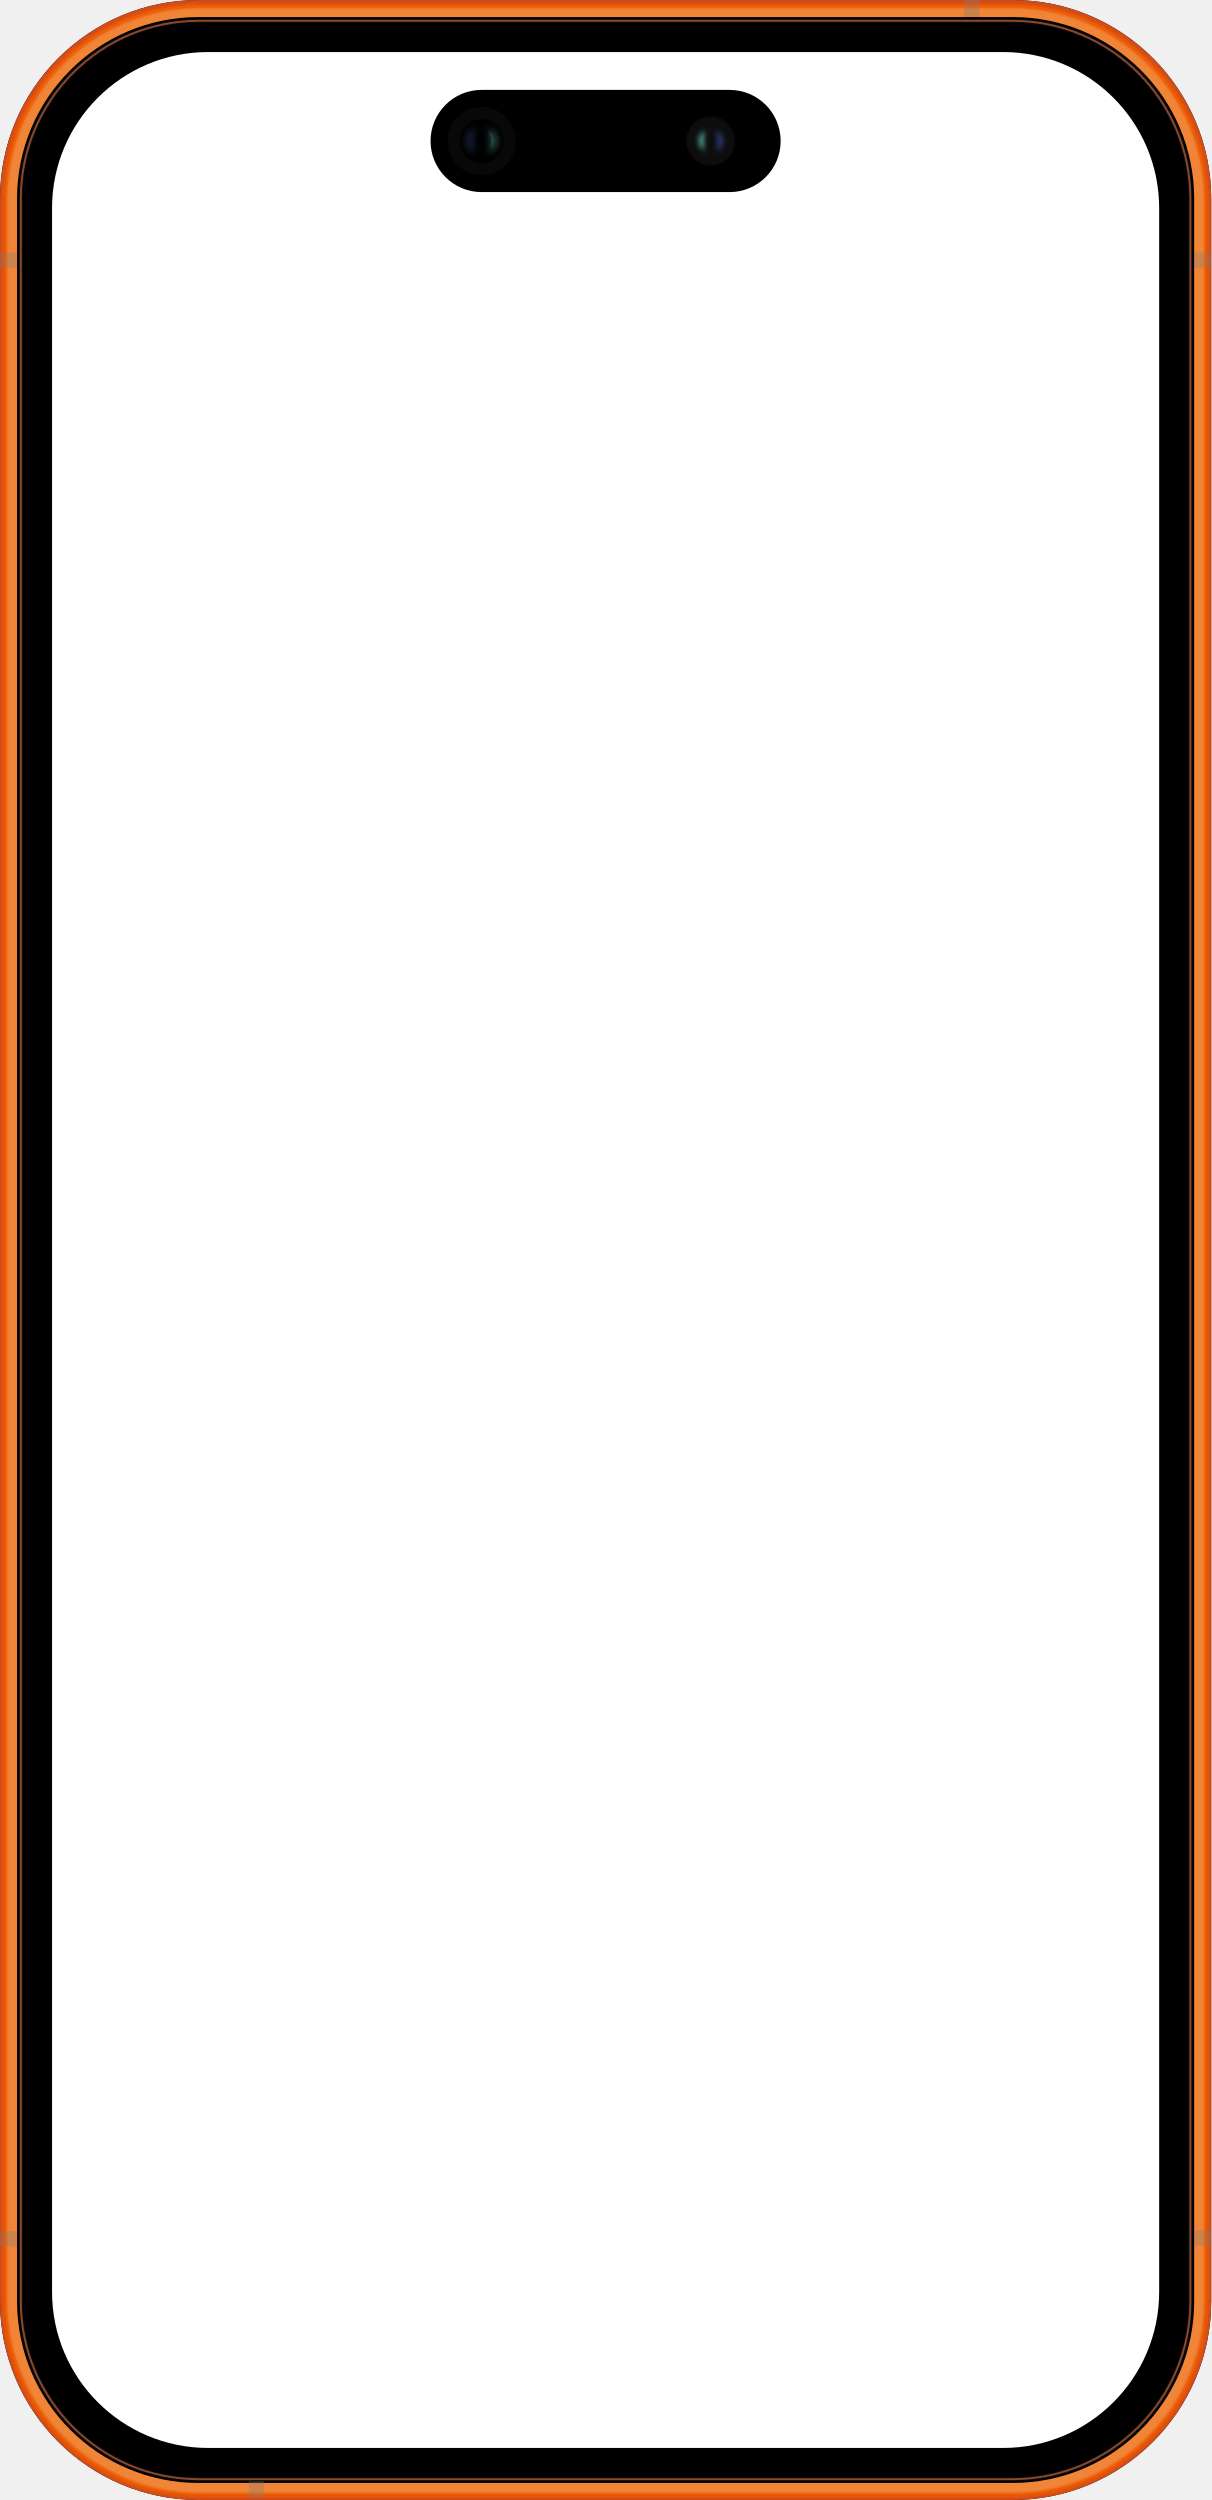
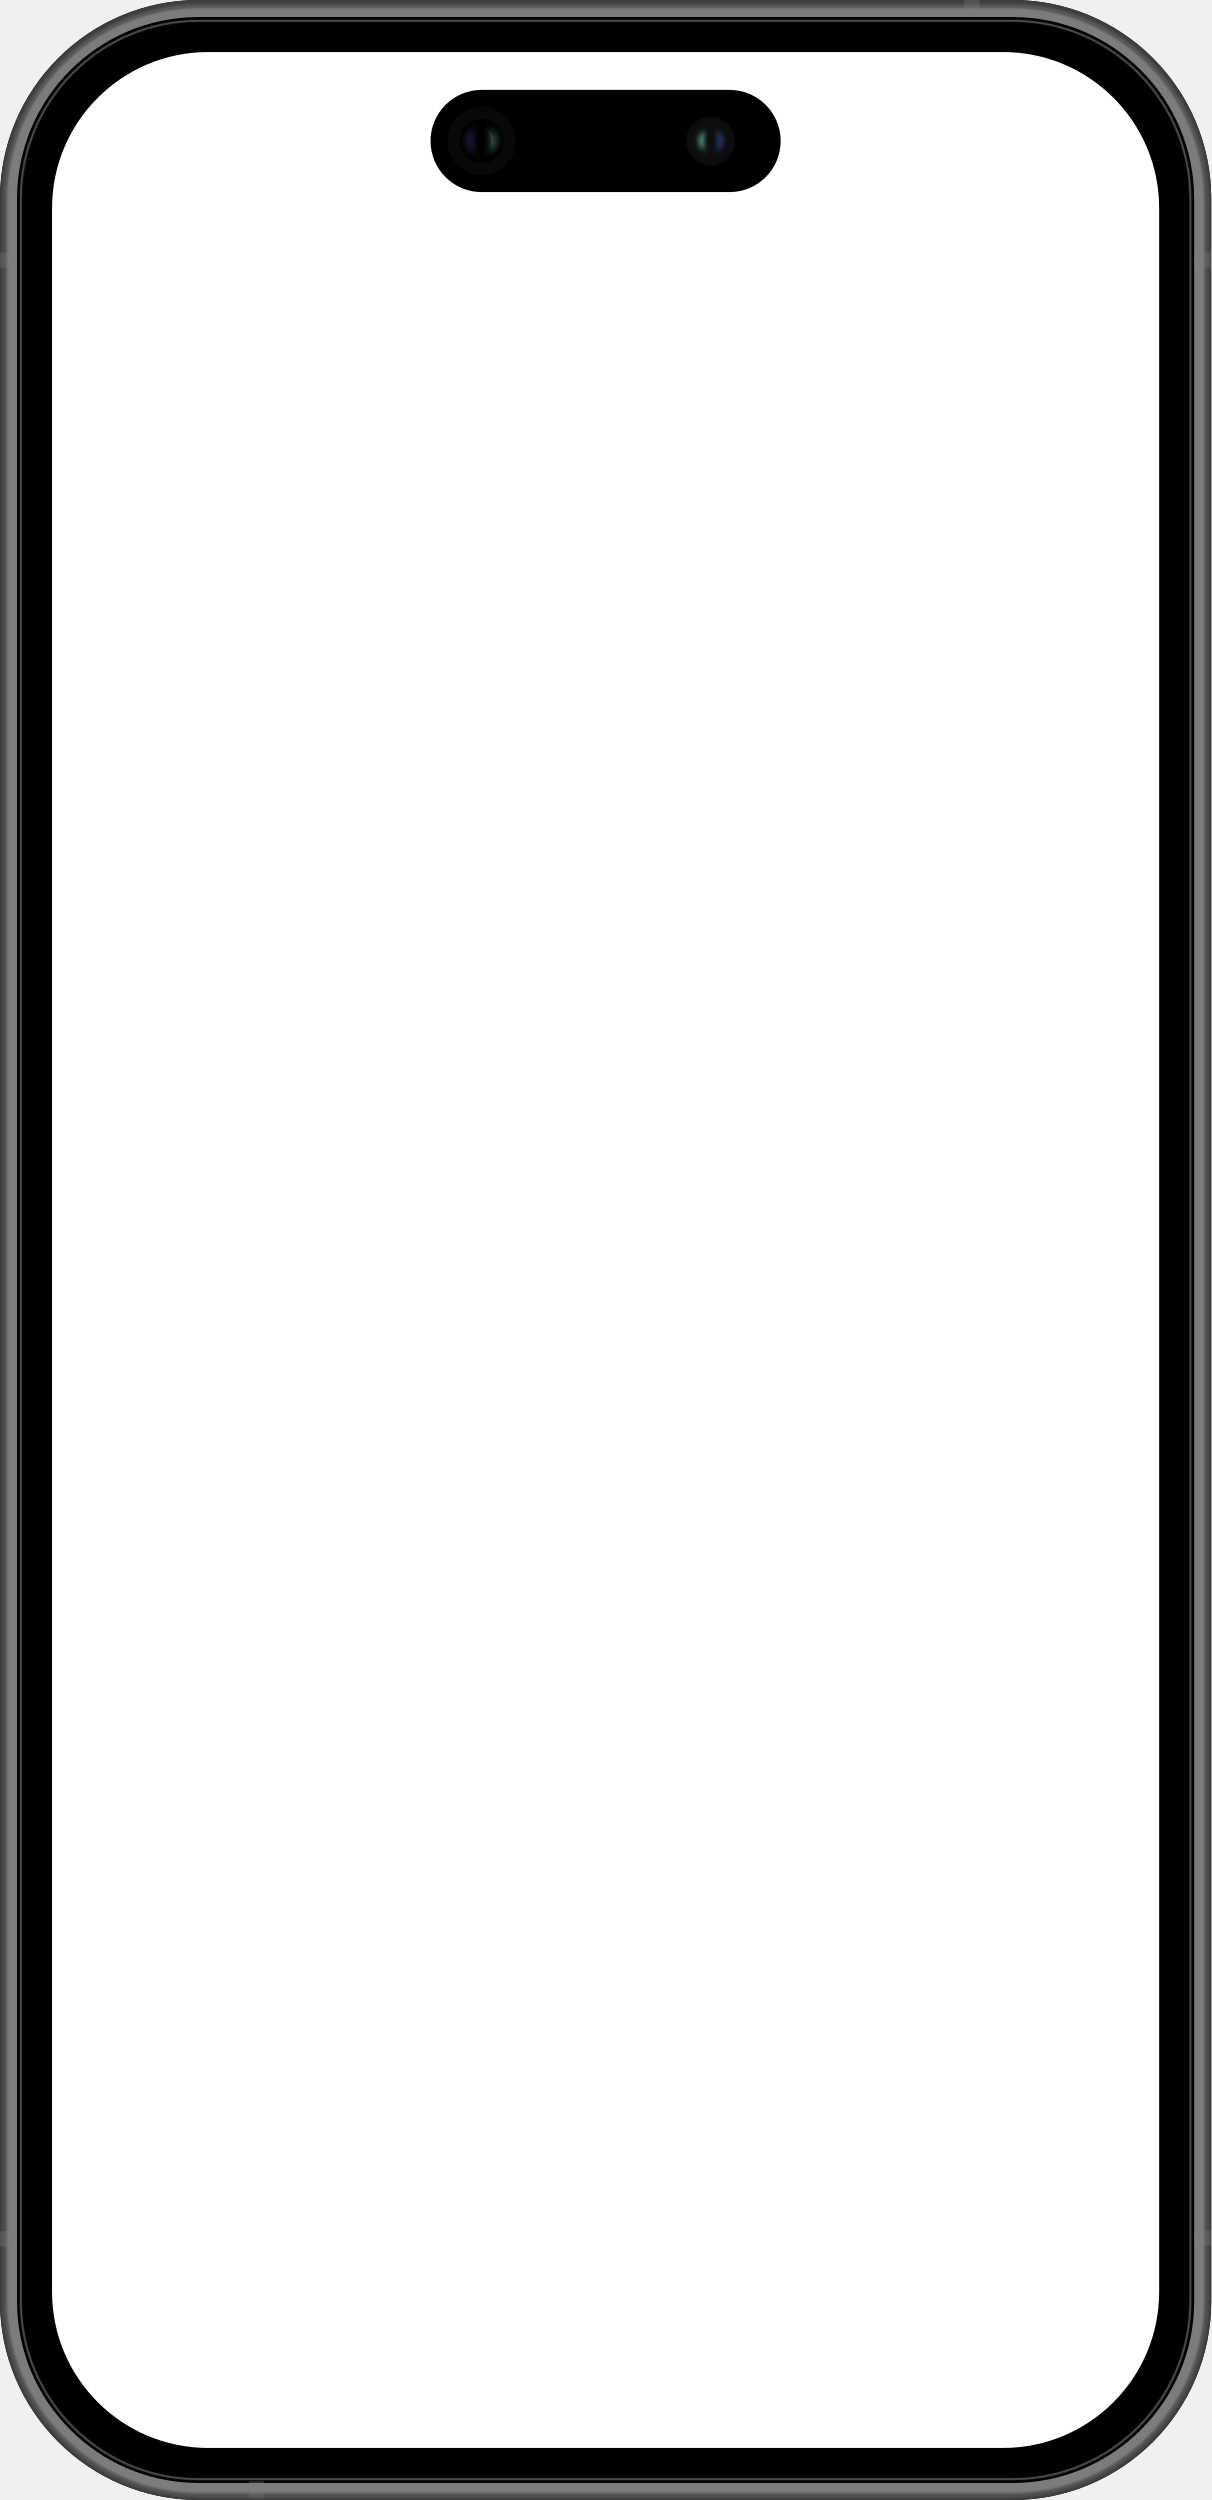
<svg xmlns="http://www.w3.org/2000/svg" width="1280" height="2642" viewBox="0 0 1280 2642" fill="none">
  <g clip-path="url(#clip0_2901_5301)">
    <rect width="1280" height="2642" rx="210" fill="black" />
-     <rect x="11.5" y="11.501" width="1257" height="2619" rx="198.5" stroke="#F08437" stroke-width="13" />
-     <rect x="2.5" y="2.501" width="1275" height="2637" rx="207.5" stroke="#CE4C1B" stroke-width="5" />
+     <rect x="11.5" y="11.501" width="1257" height="2619" rx="198.5" stroke="#7C7C7C" stroke-width="13" />
+     <rect x="2.5" y="2.501" width="1275" height="2637" rx="207.5" stroke="#3D3D3D" stroke-width="5" />
    <g opacity="0.9" filter="url(#filter0_f_2901_5301)">
-       <rect x="5" y="6.001" width="1270" height="2631" rx="206" stroke="#ED5700" stroke-width="5" />
+       <rect x="5" y="6.001" width="1270" height="2631" rx="206" stroke="#515151" stroke-width="5" />
    </g>
    <g opacity="0.8" filter="url(#filter1_f_2901_5301)">
-       <rect x="22" y="22.001" width="1236" height="2598" rx="188" stroke="#C46A44" stroke-width="2" />
+       <rect x="22" y="22.001" width="1236" height="2598" rx="188" stroke="#6A6A6A" stroke-width="2" />
    </g>
    <rect x="55" y="55" width="1170" height="2532" rx="165" fill="white" />
    <path d="M464.656 616.055C434.375 616.055 414.32 599.453 407.016 582.586C405.156 578.867 404.359 575.946 404.359 573.024C404.359 568.242 407.547 565.188 412.461 565.188C416.578 565.188 419.102 567.18 422.289 573.422C430.523 590.289 443.406 600.117 464.789 600.117C499.32 600.117 518.578 568.774 519.773 516.18C519.773 514.321 519.773 512.196 519.773 510.203H519.375C512.07 531.719 489.227 546.86 462.93 546.86C426.406 546.86 399.312 519.899 399.312 483.907C399.312 446.055 427.336 418.297 465.852 418.297C491.75 418.297 512.734 431.446 524.422 454.555C533.055 469.563 537.305 488.953 537.305 513.125C537.305 577.274 510.344 616.055 464.656 616.055ZM465.852 530.789C493.344 530.789 514.727 510.071 514.727 484.305C514.727 456.547 493.609 434.633 465.984 434.633C438.758 434.633 417.641 456.016 417.641 483.375C417.641 510.203 437.828 530.789 465.852 530.789ZM583.258 479.922C576.352 479.922 570.773 474.477 570.773 467.571C570.773 460.664 576.352 455.086 583.258 455.086C590.164 455.086 595.609 460.664 595.609 467.571C595.609 474.477 590.164 479.922 583.258 479.922ZM583.258 579.93C576.352 579.93 570.773 574.485 570.773 567.446C570.773 560.539 576.352 555.094 583.258 555.094C590.164 555.094 595.609 560.539 595.609 567.446C595.609 574.485 590.164 579.93 583.258 579.93ZM733.203 615.258C728.023 615.258 724.305 611.407 724.305 605.828V569.703H637.312C630.805 569.703 626.688 565.586 626.688 559.211C626.688 554.563 627.75 551.375 631.07 545.532C649.93 514.719 677.688 474.61 706.773 433.836C714.609 422.547 719.391 419.094 727.227 419.094C736.789 419.094 741.969 424.008 741.969 433.305V553.633H763.086C768 553.633 771.586 556.688 771.586 561.602C771.586 566.516 768 569.703 763.086 569.703H741.969V605.828C741.969 611.407 738.25 615.258 733.203 615.258ZM724.305 553.633V437.555H724.039C689.375 485.766 664.539 521.625 645.281 553.102V553.633H724.305ZM850.078 615.258C844.898 615.258 841.312 611.407 841.312 605.828V441.274H840.914L800.273 468.5C798.281 469.961 796.422 470.625 794.164 470.625C789.781 470.625 786.859 467.571 786.859 463.055C786.859 459.735 788.055 457.61 791.906 454.821L837.328 423.875C842.641 420.024 845.031 419.094 849.148 419.094C855.125 419.094 858.844 422.813 858.844 429.055V605.828C858.844 611.407 855.258 615.258 850.078 615.258Z" fill="white" />
    <path d="M399.219 360.75C390.75 360.75 384.719 356.938 383.031 351.5C382.844 350.875 382.719 350.188 382.719 349.532C382.719 347.75 383.719 346.625 385.312 346.625C386.719 346.625 387.594 347.344 388.031 348.844C389.406 353.5 393.844 355.688 399.531 355.688C405.656 355.688 410.094 352.469 410.094 348.032C410.094 344.25 407.594 341.75 401.344 340.375L396.344 339.282C387.312 337.313 383.406 333.219 383.406 326.813C383.406 319.375 389.969 314.157 399.312 314.157C406.844 314.157 412.906 317.938 414.531 324.032C414.625 324.375 414.688 324.844 414.688 325.438C414.688 326.969 413.625 327.969 412.125 327.969C410.688 327.969 409.812 327.219 409.312 325.782C407.75 321.219 404.031 319.219 399.156 319.219C393.531 319.219 389.188 321.969 389.188 326.563C389.188 330.125 391.594 332.563 397.75 333.907L402.75 335C412.156 337.063 415.875 340.813 415.875 347.188C415.875 355.532 409.312 360.75 399.219 360.75ZM432.688 360.563C425.594 360.563 421.438 355.969 421.438 348.594V329.844C421.438 328.125 422.562 326.938 424.156 326.938C425.75 326.938 426.875 328.125 426.875 329.844V347.625C426.875 352.907 429.344 355.75 434.375 355.75C439.656 355.75 442.844 352.125 442.844 346.594V329.844C442.844 328.125 443.969 326.938 445.562 326.938C447.156 326.938 448.281 328.125 448.281 329.844V357.813C448.281 359.375 447.281 360.563 445.719 360.563C444.156 360.563 443.125 359.375 443.125 357.813V354.719H443C441.062 358.469 437.688 360.563 432.688 360.563ZM458.062 360.563C456.469 360.563 455.344 359.375 455.344 357.657V329.688C455.344 328.063 456.406 326.938 457.906 326.938C459.406 326.938 460.469 328.063 460.469 329.688V332.688H460.594C462.406 329.188 465.875 326.938 470.906 326.938C478.031 326.938 482.156 331.532 482.156 338.907V357.657C482.156 359.375 481.031 360.563 479.438 360.563C477.844 360.563 476.719 359.375 476.719 357.657V339.875C476.719 334.625 474.25 331.75 469.25 331.75C464.125 331.75 460.781 335.375 460.781 340.875V357.657C460.781 359.375 459.656 360.563 458.062 360.563ZM501.406 360.563C493.125 360.563 487.5 353.938 487.5 343.75C487.5 333.563 493.094 326.938 501.281 326.938C505.938 326.938 509.688 329.219 511.625 332.782H511.75V317.25C511.75 315.532 512.875 314.344 514.469 314.344C516.062 314.344 517.188 315.532 517.188 317.25V357.907C517.188 359.469 516.094 360.563 514.531 360.563C513 360.563 511.75 359.5 511.75 357.907V354.188H511.656C509.875 358.063 506.5 360.563 501.406 360.563ZM502.438 355.782C508.031 355.782 511.781 351.032 511.781 343.75C511.781 336.5 508.031 331.719 502.438 331.719C496.688 331.719 493.062 336.407 493.062 343.75C493.062 351.125 496.688 355.782 502.438 355.782ZM534 360.563C527.531 360.563 523.188 356.657 523.188 350.813C523.188 345.25 527.469 341.75 534.969 341.313L544.312 340.782V338.063C544.312 334.094 541.688 331.719 537.188 331.719C533.656 331.719 531.25 333 529.438 336.219C528.938 337.125 528.219 337.532 527.188 337.532C525.781 337.532 524.781 336.563 524.781 335.094C524.781 334.407 525 333.625 525.438 332.844C527.281 329.282 532.031 326.938 537.312 326.938C544.938 326.938 549.75 331.063 549.75 337.532V357.813C549.75 359.438 548.688 360.563 547.188 360.563C545.656 360.563 544.594 359.438 544.594 357.813V354.407H544.469C542.531 358.125 538.375 360.563 534 360.563ZM535.219 355.938C540.344 355.938 544.312 352.344 544.312 347.657V345L535.594 345.532C531.219 345.813 528.719 347.75 528.719 350.813C528.719 353.907 531.312 355.938 535.219 355.938ZM559.844 372.157C557.219 372.157 555.75 371.188 555.75 369.469C555.75 368.282 556.562 367.469 557.938 367.469C558.719 367.469 558.938 367.5 559.781 367.5C561.844 367.5 563.812 366.25 565.094 362.313L565.844 360.032L554.656 330.875C554.469 330.344 554.375 329.844 554.375 329.438C554.375 327.938 555.531 326.938 557.094 326.938C558.375 326.938 559.188 327.5 559.688 328.938L568.656 354.563H568.75L577.75 328.938C578.25 327.5 578.969 326.938 580.312 326.938C581.875 326.938 582.969 327.969 582.969 329.438C582.969 329.844 582.875 330.344 582.688 330.875L570.688 362.282C567.875 369.75 565.219 372.157 559.844 372.157ZM587.594 352.75C589.188 352.75 590.312 353.688 590.312 355.219C590.312 355.782 590.25 356.25 590.062 356.938L587.188 367.688C586.844 369.032 586.125 369.657 584.812 369.657C583.562 369.657 582.594 368.938 582.594 367.688C582.594 367.219 582.656 366.907 582.688 366.719L584.906 355.125C585.25 353.407 586.125 352.75 587.594 352.75ZM619.875 360.75C614.062 360.75 609.375 357.75 607.719 353C607.375 352 607.156 351.188 607.156 350.032C607.156 348.219 608.156 347.157 609.812 347.157C611.25 347.157 612.125 347.938 612.594 349.688C613.625 353.469 616.219 355.563 619.844 355.563C624.812 355.563 627.5 352.594 627.5 347.094V317.375C627.5 315.594 628.594 314.469 630.312 314.469C632.031 314.469 633.125 315.594 633.125 317.375V347.125C633.125 355.688 628.188 360.75 619.875 360.75ZM650.5 360.563C644.031 360.563 639.688 356.657 639.688 350.813C639.688 345.25 643.969 341.75 651.469 341.313L660.812 340.782V338.063C660.812 334.094 658.188 331.719 653.688 331.719C650.156 331.719 647.75 333 645.938 336.219C645.438 337.125 644.719 337.532 643.688 337.532C642.281 337.532 641.281 336.563 641.281 335.094C641.281 334.407 641.5 333.625 641.938 332.844C643.781 329.282 648.531 326.938 653.812 326.938C661.438 326.938 666.25 331.063 666.25 337.532V357.813C666.25 359.438 665.188 360.563 663.688 360.563C662.156 360.563 661.094 359.438 661.094 357.813V354.407H660.969C659.031 358.125 654.875 360.563 650.5 360.563ZM651.719 355.938C656.844 355.938 660.812 352.344 660.812 347.657V345L652.094 345.532C647.719 345.813 645.219 347.75 645.219 350.813C645.219 353.907 647.812 355.938 651.719 355.938ZM675.875 360.563C674.281 360.563 673.156 359.375 673.156 357.657V329.688C673.156 328.063 674.219 326.938 675.719 326.938C677.219 326.938 678.281 328.063 678.281 329.688V332.688H678.406C680.219 329.188 683.688 326.938 688.719 326.938C695.844 326.938 699.969 331.532 699.969 338.907V357.657C699.969 359.375 698.844 360.563 697.25 360.563C695.656 360.563 694.531 359.375 694.531 357.657V339.875C694.531 334.625 692.062 331.75 687.062 331.75C681.938 331.75 678.594 335.375 678.594 340.875V357.657C678.594 359.375 677.469 360.563 675.875 360.563ZM718 360.563C710.906 360.563 706.75 355.969 706.75 348.594V329.844C706.75 328.125 707.875 326.938 709.469 326.938C711.062 326.938 712.188 328.125 712.188 329.844V347.625C712.188 352.907 714.656 355.75 719.688 355.75C724.969 355.75 728.156 352.125 728.156 346.594V329.844C728.156 328.125 729.281 326.938 730.875 326.938C732.469 326.938 733.594 328.125 733.594 329.844V357.813C733.594 359.375 732.594 360.563 731.031 360.563C729.469 360.563 728.438 359.375 728.438 357.813V354.719H728.312C726.375 358.469 723 360.563 718 360.563ZM750.125 360.563C743.656 360.563 739.312 356.657 739.312 350.813C739.312 345.25 743.594 341.75 751.094 341.313L760.438 340.782V338.063C760.438 334.094 757.812 331.719 753.312 331.719C749.781 331.719 747.375 333 745.562 336.219C745.062 337.125 744.344 337.532 743.312 337.532C741.906 337.532 740.906 336.563 740.906 335.094C740.906 334.407 741.125 333.625 741.562 332.844C743.406 329.282 748.156 326.938 753.438 326.938C761.062 326.938 765.875 331.063 765.875 337.532V357.813C765.875 359.438 764.812 360.563 763.312 360.563C761.781 360.563 760.719 359.438 760.719 357.813V354.407H760.594C758.656 358.125 754.5 360.563 750.125 360.563ZM751.344 355.938C756.469 355.938 760.438 352.344 760.438 347.657V345L751.719 345.532C747.344 345.813 744.844 347.75 744.844 350.813C744.844 353.907 747.438 355.938 751.344 355.938ZM775.5 360.563C773.906 360.563 772.781 359.375 772.781 357.657V329.688C772.781 328.063 773.844 326.938 775.344 326.938C776.844 326.938 777.906 328.063 777.906 329.688V332.813H778.031C778.969 329.438 782.156 326.938 785.406 326.938C786.594 326.938 787.438 327.219 787.969 327.719C788.438 328.157 788.656 328.782 788.656 329.532C788.656 330.375 788.375 331 787.812 331.438C787.25 331.907 786.406 332.125 785.219 332.125C780.312 332.125 778.219 335.657 778.219 339.813V357.657C778.219 359.375 777.094 360.563 775.5 360.563ZM795.719 372.157C793.094 372.157 791.625 371.188 791.625 369.469C791.625 368.282 792.438 367.469 793.812 367.469C794.594 367.469 794.812 367.5 795.656 367.5C797.719 367.5 799.688 366.25 800.969 362.313L801.719 360.032L790.531 330.875C790.344 330.344 790.25 329.844 790.25 329.438C790.25 327.938 791.406 326.938 792.969 326.938C794.25 326.938 795.062 327.5 795.562 328.938L804.531 354.563H804.625L813.625 328.938C814.125 327.5 814.844 326.938 816.188 326.938C817.75 326.938 818.844 327.969 818.844 329.438C818.844 329.844 818.75 330.344 818.562 330.875L806.562 362.282C803.75 369.75 801.094 372.157 795.719 372.157ZM851.094 360.563C849.5 360.563 848.375 359.375 848.375 357.657V321.063H848.25L839.812 326.969C839.188 327.407 838.594 327.625 837.906 327.625C836.594 327.625 835.688 326.688 835.688 325.313C835.688 324.313 836.062 323.657 837.25 322.813L846.906 315.907C848.656 314.657 849.406 314.344 850.688 314.344C852.625 314.344 853.812 315.532 853.812 317.5V357.657C853.812 359.375 852.688 360.563 851.094 360.563ZM881.594 360.782C874.844 360.782 869.469 357.125 866.688 350.625C865.188 347.157 864.469 343.094 864.469 338.219C864.469 323.032 870.938 314.125 881.969 314.125C887.75 314.125 892.781 316.813 895.312 321.219C895.875 322.188 896.125 322.969 896.125 323.875C896.125 325.282 895.031 326.282 893.531 326.282C892.406 326.282 891.625 325.688 890.625 324.094C888.469 320.688 885.688 319.094 881.906 319.094C874.469 319.094 870.188 325.625 869.906 337.375V337.782H870C871.844 333.719 876.469 330.469 882.594 330.469C891.188 330.469 897.562 336.813 897.562 345.375C897.562 354.282 890.844 360.782 881.594 360.782ZM881.531 355.782C887.281 355.782 891.844 351.25 891.844 345.563C891.844 339.657 887.594 335.407 881.625 335.407C875.656 335.407 871.25 339.657 871.25 345.407C871.25 351.188 875.75 355.782 881.531 355.782Z" fill="white" />
    <path d="M221.241 129.576C229.781 129.576 236.898 135.565 236.898 149.154V149.208C236.898 162.018 230.963 169.672 221.08 169.672C213.91 169.672 208.539 165.536 207.33 159.681L207.276 159.386H214.151L214.232 159.628C215.279 162.286 217.643 164.005 221.107 164.005C227.337 164.005 229.942 158.043 230.211 150.712C230.238 150.309 230.265 149.906 230.265 149.476H230.104C228.573 153.021 224.706 155.707 219.469 155.707C212.003 155.707 206.739 150.336 206.739 143.058V143.004C206.739 135.189 212.889 129.576 221.241 129.576ZM221.241 150.363C225.672 150.363 229.056 147.247 229.056 142.924V142.897C229.056 138.6 225.672 135.243 221.322 135.243C217.025 135.243 213.561 138.573 213.561 142.763V142.816C213.561 147.221 216.837 150.363 221.241 150.363ZM245.545 143.649C243.37 143.649 241.651 141.93 241.651 139.755C241.651 137.579 243.37 135.888 245.545 135.888C247.721 135.888 249.413 137.579 249.413 139.755C249.413 141.93 247.721 143.649 245.545 143.649ZM245.545 163.361C243.37 163.361 241.651 161.642 241.651 159.467C241.651 157.291 243.37 155.599 245.545 155.599C247.721 155.599 249.413 157.291 249.413 159.467C249.413 161.642 247.721 163.361 245.545 163.361ZM273.233 169V161.561H253.897V155.653L269.984 130.248H279.84V155.868H285.104V161.561H279.84V169H273.233ZM260.128 156.029H273.341V135.485H273.18L260.128 155.841V156.029ZM299.149 169V136.854H298.988L288.971 143.729V137.365L299.095 130.248H305.943V169H299.149Z" fill="white" />
    <g opacity="0.9">
      <rect x="892" y="150" width="10" height="12" rx="1" fill="white" />
      <rect x="906" y="144" width="10" height="18" rx="1" fill="white" />
      <rect x="921" y="137" width="10" height="25" rx="1" fill="white" />
      <rect x="935" y="129" width="10" height="33" rx="1" fill="white" />
    </g>
    <g opacity="0.9">
      <path d="M1024.15 137.633C1017.62 131.066 1008.59 127 998.603 127C988.586 127 979.526 131.091 973 137.692L978.657 143.349C983.735 138.195 990.796 135 998.603 135C1006.38 135 1013.42 138.171 1018.49 143.29L1024.15 137.633Z" fill="white" />
      <path d="M1014.95 146.825C1010.79 142.611 1005 140 998.603 140C992.176 140 986.366 142.636 982.192 146.885L987.85 152.542C990.575 149.741 994.386 148 998.603 148C1002.79 148 1006.58 149.716 1009.3 152.482L1014.95 146.825Z" fill="white" />
      <path d="M1005.76 156.018C1003.95 154.156 1001.41 153 998.603 153C995.766 153 993.206 154.181 991.386 156.078L998.543 163.236L1005.76 156.018Z" fill="white" />
    </g>
    <rect opacity="0.6" x="1053.5" y="129.5" width="67" height="32" rx="6.5" stroke="white" stroke-width="3" />
    <rect opacity="0.9" x="1057" y="133" width="60" height="25" rx="4" fill="white" />
    <path opacity="0.6" d="M1124 141C1126.21 141 1128 142.791 1128 145V146C1128 148.209 1126.21 150 1124 150V141Z" fill="white" />
    <rect opacity="0.6" x="919" y="184" width="163" height="7" rx="3.5" fill="white" />
    <rect x="455" y="95" width="370" height="108" rx="54" fill="black" />
    <g opacity="0.75">
      <rect x="726" y="124" width="50" height="50" rx="25" fill="#121212" />
      <rect x="726" y="124" width="50" height="50" rx="25" stroke="#0E0E0E" stroke-width="2" />
      <g filter="url(#filter2_f_2901_5301)">
        <path d="M745.429 137.857C736.981 140.334 734.166 154.572 745.429 160.143C742.613 152.715 742.613 145.905 745.429 137.857Z" fill="#50A99A" />
      </g>
      <g filter="url(#filter3_f_2901_5301)">
        <path d="M743.571 143C739.348 144.334 737.94 152 743.571 155C742.164 151 742.164 147.334 743.571 143Z" fill="#50A99A" />
      </g>
      <g opacity="0.4" filter="url(#filter4_f_2901_5301)">
        <path d="M745.309 141.066C741.69 141.611 739.045 151.626 743.417 154.286C741.869 150.714 742.643 143.572 745.309 141.066Z" fill="#D0FFF7" />
      </g>
      <g filter="url(#filter5_f_2901_5301)">
        <path d="M756.571 137.857C765.019 140.334 767.834 154.572 756.571 160.143C759.387 152.715 759.387 145.905 756.571 137.857Z" fill="#3E518C" />
      </g>
      <g filter="url(#filter6_f_2901_5301)">
        <path d="M758.429 143C762.652 144.334 764.06 152 758.429 155C759.836 151 759.836 147.334 758.429 143Z" fill="#26408D" />
      </g>
      <g opacity="0.5" filter="url(#filter7_f_2901_5301)">
        <path d="M756.691 141.066C760.31 141.611 762.955 151.626 758.583 154.286C760.131 150.714 759.357 143.572 756.691 141.066Z" fill="#0D308C" />
      </g>
    </g>
    <g opacity="0.4">
      <rect width="72" height="72" rx="36" transform="matrix(-1 0 0 1 545 113)" fill="#141414" />
      <rect width="46.8" height="46.8" rx="23.4" transform="matrix(-1 0 0 1 532.4 125.6)" fill="black" />
      <g filter="url(#filter8_f_2901_5301)">
        <path d="M516.021 134.96C526.665 138.08 530.212 156.02 516.021 163.04C519.569 153.68 519.569 145.1 516.021 134.96Z" fill="#50A99A" />
      </g>
      <g filter="url(#filter9_f_2901_5301)">
        <path d="M518.362 141.44C523.683 143.12 525.457 152.78 518.362 156.56C520.135 151.52 520.135 146.9 518.362 141.44Z" fill="#50A99A" />
      </g>
      <g opacity="0.5" filter="url(#filter10_f_2901_5301)">
        <path d="M516.172 139.002C520.733 139.69 524.065 152.309 518.556 155.66C520.506 151.16 519.531 142.16 516.172 139.002Z" fill="#D0FFF7" />
      </g>
      <g filter="url(#filter11_f_2901_5301)">
        <path d="M501.979 134.96C491.335 138.08 487.788 156.02 501.979 163.04C498.431 153.68 498.431 145.1 501.979 134.96Z" fill="#3E518C" />
      </g>
      <g filter="url(#filter12_f_2901_5301)">
        <path d="M499.638 141.44C494.317 143.12 492.543 152.78 499.638 156.56C497.865 151.52 497.865 146.9 499.638 141.44Z" fill="#26408D" />
      </g>
      <g opacity="0.5" filter="url(#filter13_f_2901_5301)">
        <path d="M501.828 139.002C497.267 139.69 493.935 152.309 499.444 155.66C497.494 151.16 498.469 142.16 501.828 139.002Z" fill="#0D308C" />
      </g>
    </g>
    <g opacity="0.4">
      <g opacity="0.75" style="mix-blend-mode:screen">
        <rect y="2358" width="18" height="16" fill="#7C7C7C" />
      </g>
      <g opacity="0.75" style="mix-blend-mode:screen">
        <rect x="263" y="2622" width="16" height="18" fill="#7C7C7C" />
      </g>
      <g opacity="0.75" style="mix-blend-mode:screen">
        <rect x="1262" y="267.001" width="18" height="16" fill="#7C7C7C" />
      </g>
      <g opacity="0.75" style="mix-blend-mode:screen">
        <rect y="267.001" width="18" height="16" fill="#7C7C7C" />
      </g>
      <g opacity="0.75" style="mix-blend-mode:screen">
        <rect x="1019" y="0.001" width="16" height="18" fill="#7C7C7C" />
      </g>
      <g opacity="0.75" style="mix-blend-mode:screen">
        <rect x="1262" y="2357" width="18" height="16" fill="#7C7C7C" />
      </g>
    </g>
  </g>
  <defs>
    <filter id="filter0_f_2901_5301" x="-0.5" y="0.501" width="1281" height="2642" filterUnits="userSpaceOnUse" color-interpolation-filters="sRGB">
      <feFlood flood-opacity="0" result="BackgroundImageFix" />
      <feBlend mode="normal" in="SourceGraphic" in2="BackgroundImageFix" result="shape" />
      <feGaussianBlur stdDeviation="1.5" result="effect1_foregroundBlur_2901_5301" />
    </filter>
    <filter id="filter1_f_2901_5301" x="19" y="19.001" width="1242" height="2604" filterUnits="userSpaceOnUse" color-interpolation-filters="sRGB">
      <feFlood flood-opacity="0" result="BackgroundImageFix" />
      <feBlend mode="normal" in="SourceGraphic" in2="BackgroundImageFix" result="shape" />
      <feGaussianBlur stdDeviation="1" result="effect1_foregroundBlur_2901_5301" />
    </filter>
    <filter id="filter2_f_2901_5301" x="732.429" y="132.286" width="18.571" height="33.429" filterUnits="userSpaceOnUse" color-interpolation-filters="sRGB">
      <feFlood flood-opacity="0" result="BackgroundImageFix" />
      <feBlend mode="normal" in="SourceGraphic" in2="BackgroundImageFix" result="shape" />
      <feGaussianBlur stdDeviation="2.786" result="effect1_foregroundBlur_2901_5301" />
    </filter>
    <filter id="filter3_f_2901_5301" x="734.286" y="137.429" width="14.857" height="23.143" filterUnits="userSpaceOnUse" color-interpolation-filters="sRGB">
      <feFlood flood-opacity="0" result="BackgroundImageFix" />
      <feBlend mode="normal" in="SourceGraphic" in2="BackgroundImageFix" result="shape" />
      <feGaussianBlur stdDeviation="2.786" result="effect1_foregroundBlur_2901_5301" />
    </filter>
    <filter id="filter4_f_2901_5301" x="737.425" y="137.351" width="11.598" height="20.649" filterUnits="userSpaceOnUse" color-interpolation-filters="sRGB">
      <feFlood flood-opacity="0" result="BackgroundImageFix" />
      <feBlend mode="normal" in="SourceGraphic" in2="BackgroundImageFix" result="shape" />
      <feGaussianBlur stdDeviation="1.857" result="effect1_foregroundBlur_2901_5301" />
    </filter>
    <filter id="filter5_f_2901_5301" x="751" y="132.286" width="18.571" height="33.429" filterUnits="userSpaceOnUse" color-interpolation-filters="sRGB">
      <feFlood flood-opacity="0" result="BackgroundImageFix" />
      <feBlend mode="normal" in="SourceGraphic" in2="BackgroundImageFix" result="shape" />
      <feGaussianBlur stdDeviation="2.786" result="effect1_foregroundBlur_2901_5301" />
    </filter>
    <filter id="filter6_f_2901_5301" x="752.857" y="137.429" width="14.857" height="23.143" filterUnits="userSpaceOnUse" color-interpolation-filters="sRGB">
      <feFlood flood-opacity="0" result="BackgroundImageFix" />
      <feBlend mode="normal" in="SourceGraphic" in2="BackgroundImageFix" result="shape" />
      <feGaussianBlur stdDeviation="2.786" result="effect1_foregroundBlur_2901_5301" />
    </filter>
    <filter id="filter7_f_2901_5301" x="752.976" y="137.351" width="11.598" height="20.649" filterUnits="userSpaceOnUse" color-interpolation-filters="sRGB">
      <feFlood flood-opacity="0" result="BackgroundImageFix" />
      <feBlend mode="normal" in="SourceGraphic" in2="BackgroundImageFix" result="shape" />
      <feGaussianBlur stdDeviation="1.857" result="effect1_foregroundBlur_2901_5301" />
    </filter>
    <filter id="filter8_f_2901_5301" x="509.001" y="127.94" width="23.4" height="42.12" filterUnits="userSpaceOnUse" color-interpolation-filters="sRGB">
      <feFlood flood-opacity="0" result="BackgroundImageFix" />
      <feBlend mode="normal" in="SourceGraphic" in2="BackgroundImageFix" result="shape" />
      <feGaussianBlur stdDeviation="3.51" result="effect1_foregroundBlur_2901_5301" />
    </filter>
    <filter id="filter9_f_2901_5301" x="511.342" y="134.42" width="18.72" height="29.16" filterUnits="userSpaceOnUse" color-interpolation-filters="sRGB">
      <feFlood flood-opacity="0" result="BackgroundImageFix" />
      <feBlend mode="normal" in="SourceGraphic" in2="BackgroundImageFix" result="shape" />
      <feGaussianBlur stdDeviation="3.51" result="effect1_foregroundBlur_2901_5301" />
    </filter>
    <filter id="filter10_f_2901_5301" x="513.831" y="136.663" width="9.934" height="21.338" filterUnits="userSpaceOnUse" color-interpolation-filters="sRGB">
      <feFlood flood-opacity="0" result="BackgroundImageFix" />
      <feBlend mode="normal" in="SourceGraphic" in2="BackgroundImageFix" result="shape" />
      <feGaussianBlur stdDeviation="1.17" result="effect1_foregroundBlur_2901_5301" />
    </filter>
    <filter id="filter11_f_2901_5301" x="485.599" y="127.94" width="23.4" height="42.12" filterUnits="userSpaceOnUse" color-interpolation-filters="sRGB">
      <feFlood flood-opacity="0" result="BackgroundImageFix" />
      <feBlend mode="normal" in="SourceGraphic" in2="BackgroundImageFix" result="shape" />
      <feGaussianBlur stdDeviation="3.51" result="effect1_foregroundBlur_2901_5301" />
    </filter>
    <filter id="filter12_f_2901_5301" x="487.938" y="134.42" width="18.72" height="29.16" filterUnits="userSpaceOnUse" color-interpolation-filters="sRGB">
      <feFlood flood-opacity="0" result="BackgroundImageFix" />
      <feBlend mode="normal" in="SourceGraphic" in2="BackgroundImageFix" result="shape" />
      <feGaussianBlur stdDeviation="3.51" result="effect1_foregroundBlur_2901_5301" />
    </filter>
    <filter id="filter13_f_2901_5301" x="494.235" y="136.663" width="9.934" height="21.338" filterUnits="userSpaceOnUse" color-interpolation-filters="sRGB">
      <feFlood flood-opacity="0" result="BackgroundImageFix" />
      <feBlend mode="normal" in="SourceGraphic" in2="BackgroundImageFix" result="shape" />
      <feGaussianBlur stdDeviation="1.17" result="effect1_foregroundBlur_2901_5301" />
    </filter>
    <clipPath id="clip0_2901_5301">
      <rect width="1280" height="2642" rx="210" fill="white" />
    </clipPath>
  </defs>
</svg>
